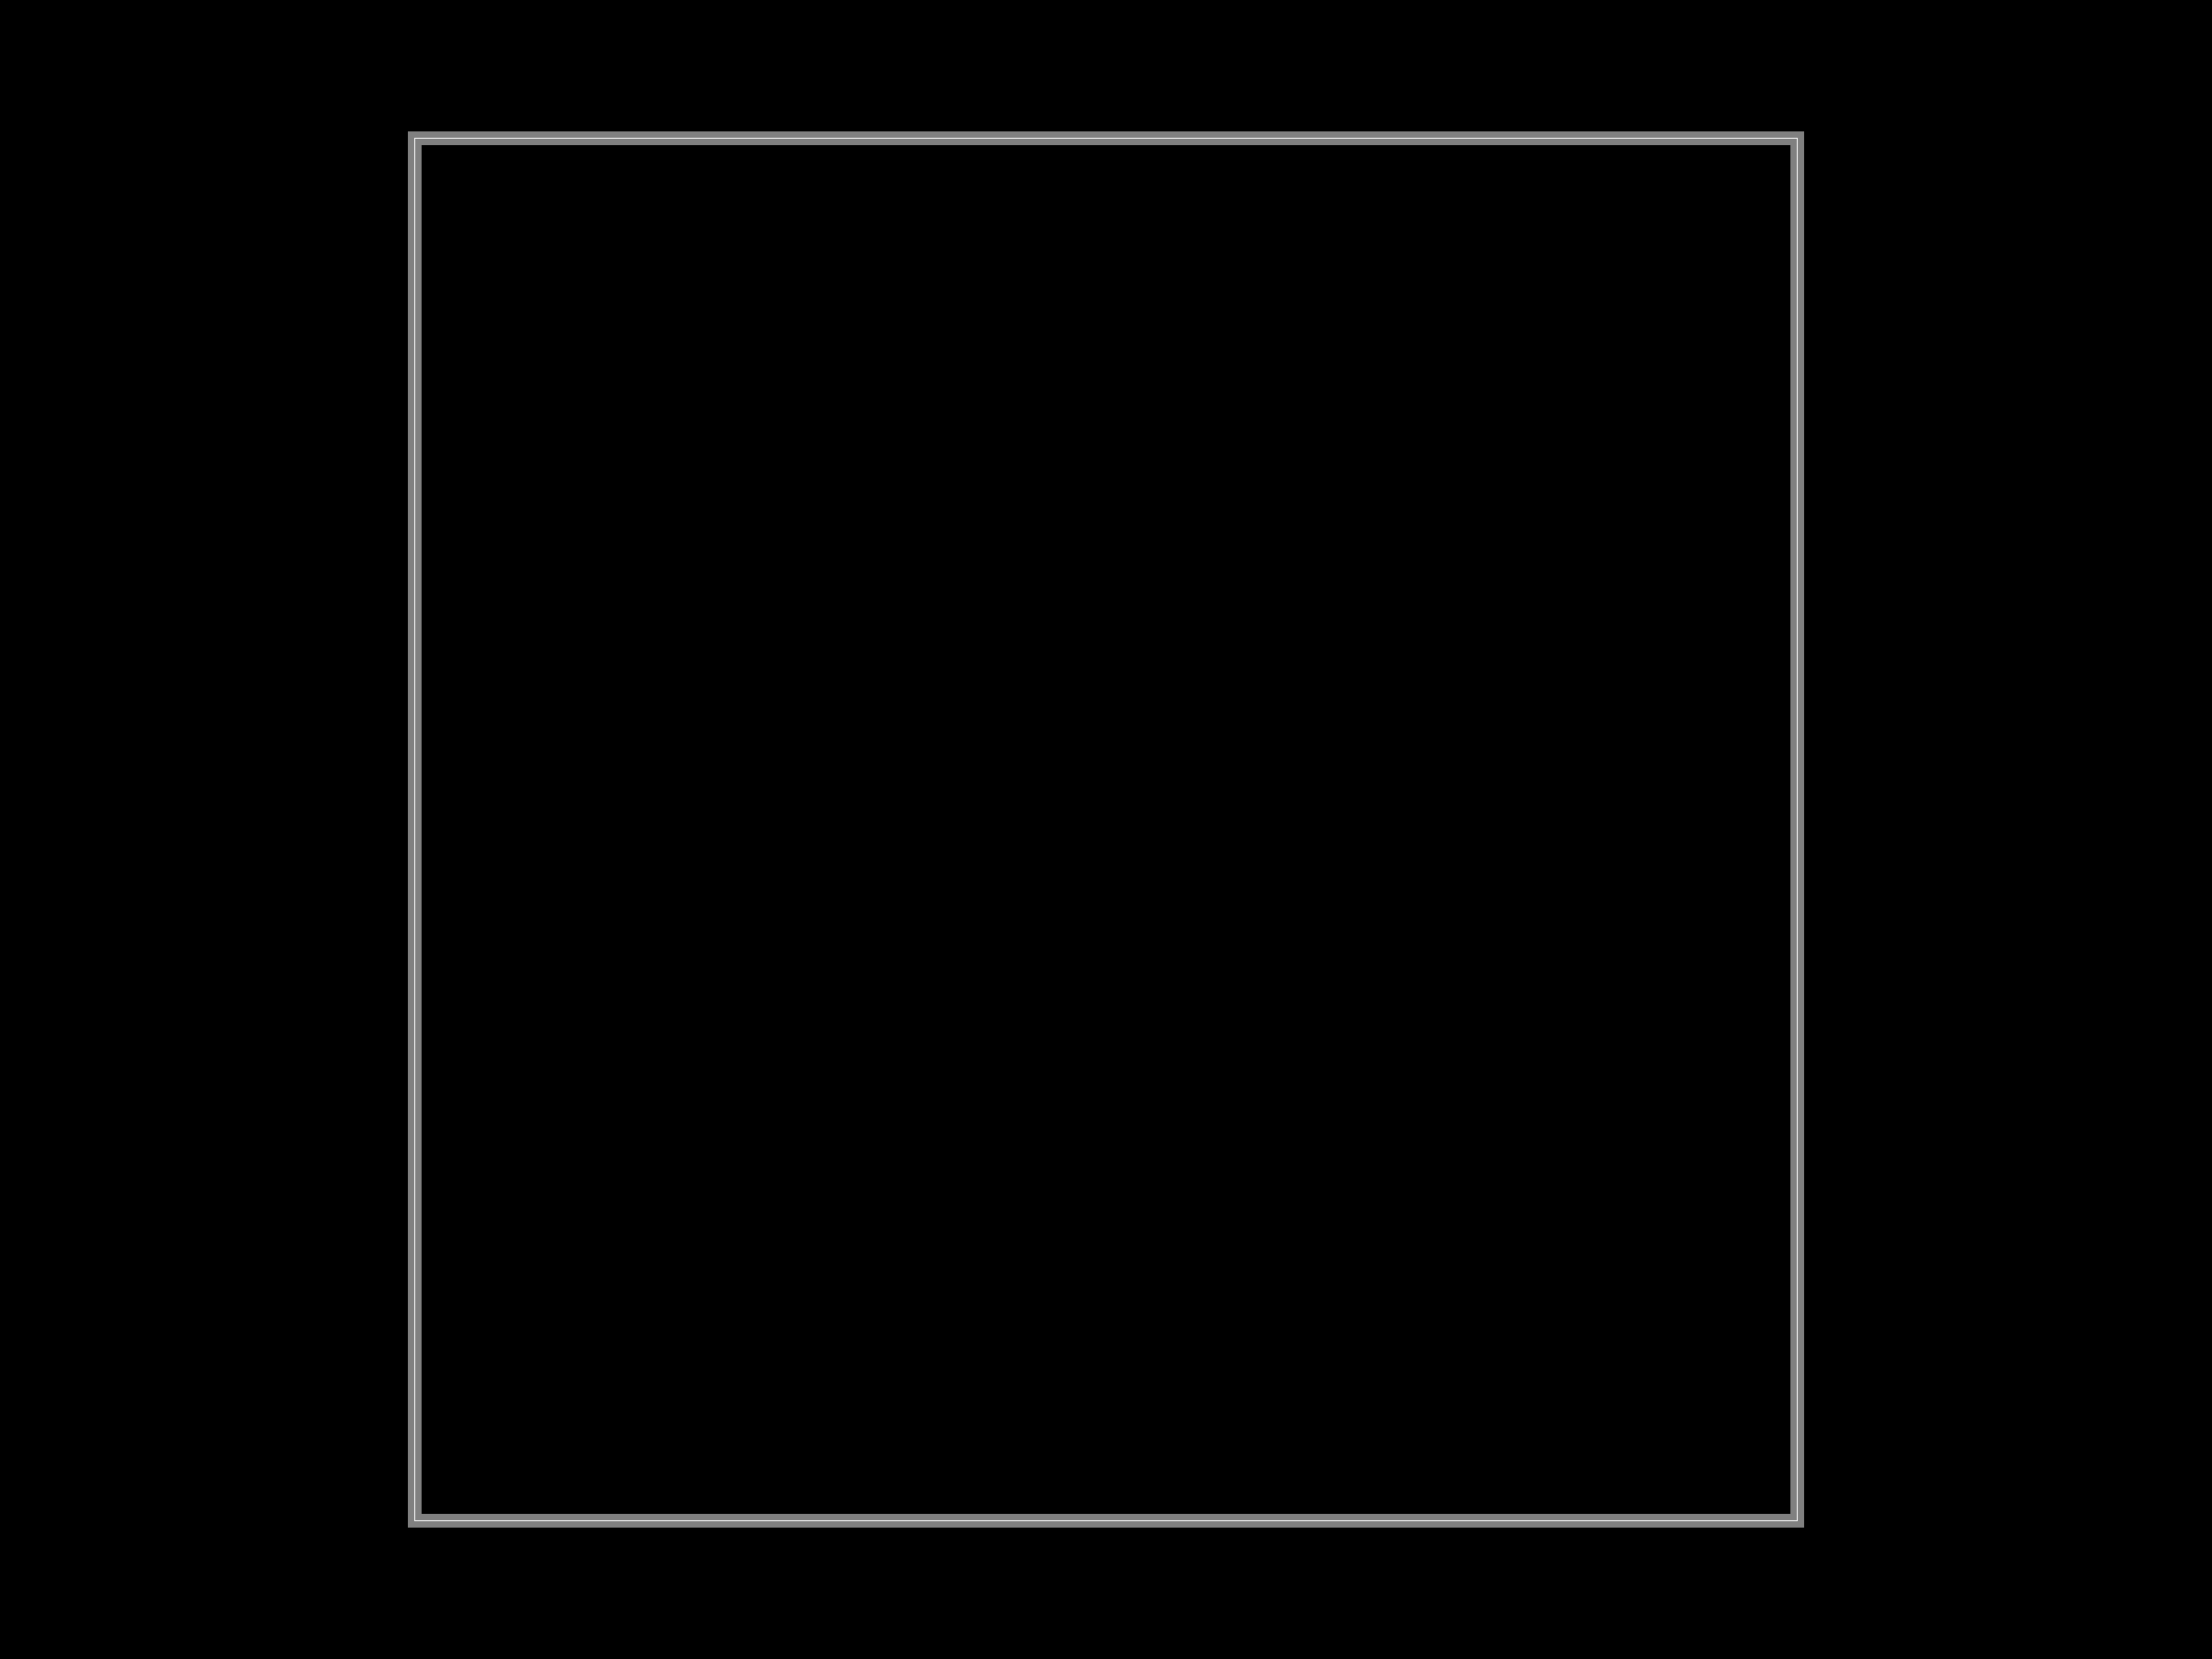
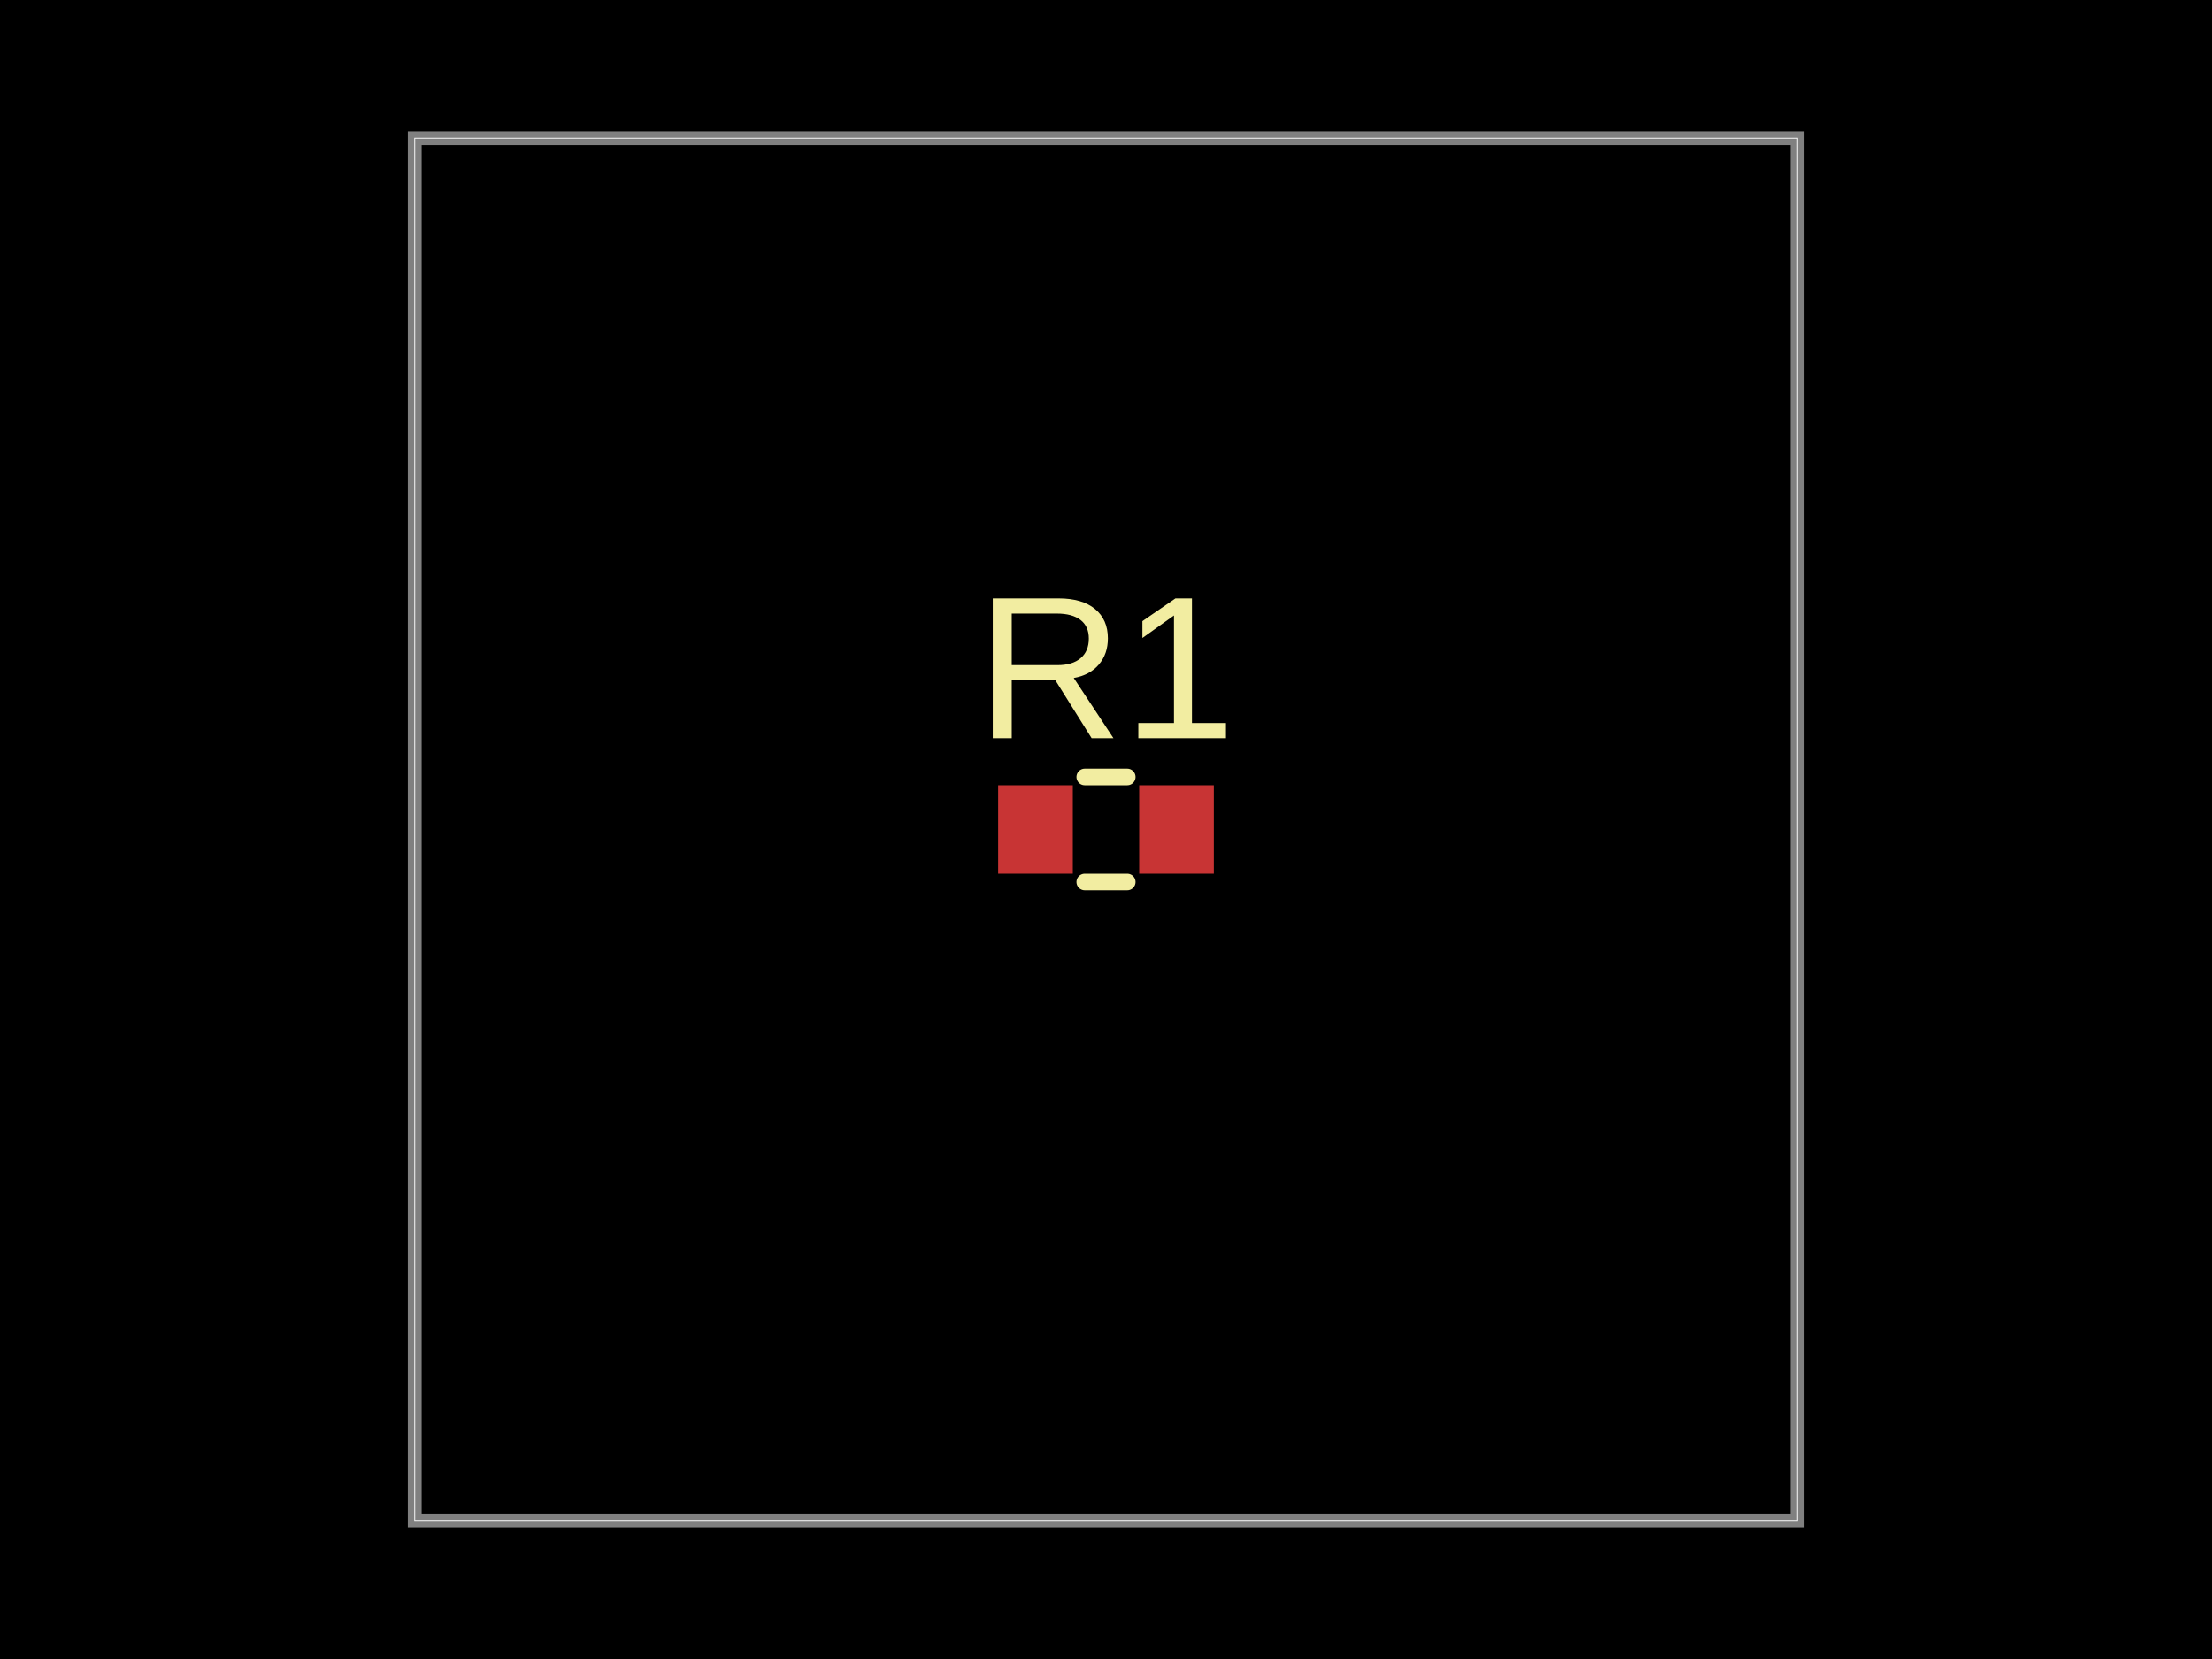
<svg xmlns="http://www.w3.org/2000/svg" width="800" height="600" data-software-used-string="@tscircuit/core@0.0.804">
  <style />
  <rect class="boundary" x="0" y="0" fill="#000" width="800" height="600" data-type="pcb_background" data-pcb-layer="global" />
  <rect class="pcb-boundary" fill="none" stroke="#fff" stroke-width="0.3" x="150" y="50" width="500" height="500" data-type="pcb_boundary" data-pcb-layer="global" />
  <path class="pcb-board" d="M 150 550 L 650 550 L 650 50 L 150 50 Z" fill="none" stroke="rgba(255, 255, 255, 0.5)" stroke-width="5" data-type="pcb_board" data-pcb-layer="board" />
+   <rect class="pcb-pad" fill="rgb(200, 52, 52)" x="361" y="284" width="27" height="32" data-type="pcb_smtpad" data-pcb-layer="top" />
+   <rect class="pcb-pad" fill="rgb(200, 52, 52)" x="412" y="284" width="27" height="32" data-type="pcb_smtpad" data-pcb-layer="top" />
+   <path class="pcb-silkscreen pcb-silkscreen-top" d="M 392.318 281 L 407.682 281" fill="none" stroke="#f2eda1" stroke-width="6" stroke-linecap="round" stroke-linejoin="round" data-pcb-component-id="pcb_component_0" data-pcb-silkscreen-path-id="pcb_silkscreen_path_0" data-type="pcb_silkscreen_path" data-pcb-layer="top" />
+   <path class="pcb-silkscreen pcb-silkscreen-top" d="M 392.318 319 L 407.682 319" fill="none" stroke="#f2eda1" stroke-width="6" stroke-linecap="round" stroke-linejoin="round" data-pcb-component-id="pcb_component_0" data-pcb-silkscreen-path-id="pcb_silkscreen_path_1" data-type="pcb_silkscreen_path" data-pcb-layer="top" />
+   <text x="0" y="0" dx="0" dy="0" fill="#f2eda1" font-family="Arial, sans-serif" font-size="73.5" text-anchor="middle" dominant-baseline="central" transform="matrix(1,0,0,1,400,241.5)" class="pcb-silkscreen-text pcb-silkscreen-top" data-pcb-silkscreen-text-id="pcb_component_0" stroke="none" data-type="pcb_silkscreen_text" data-pcb-layer="top">R1</text>
</svg>
